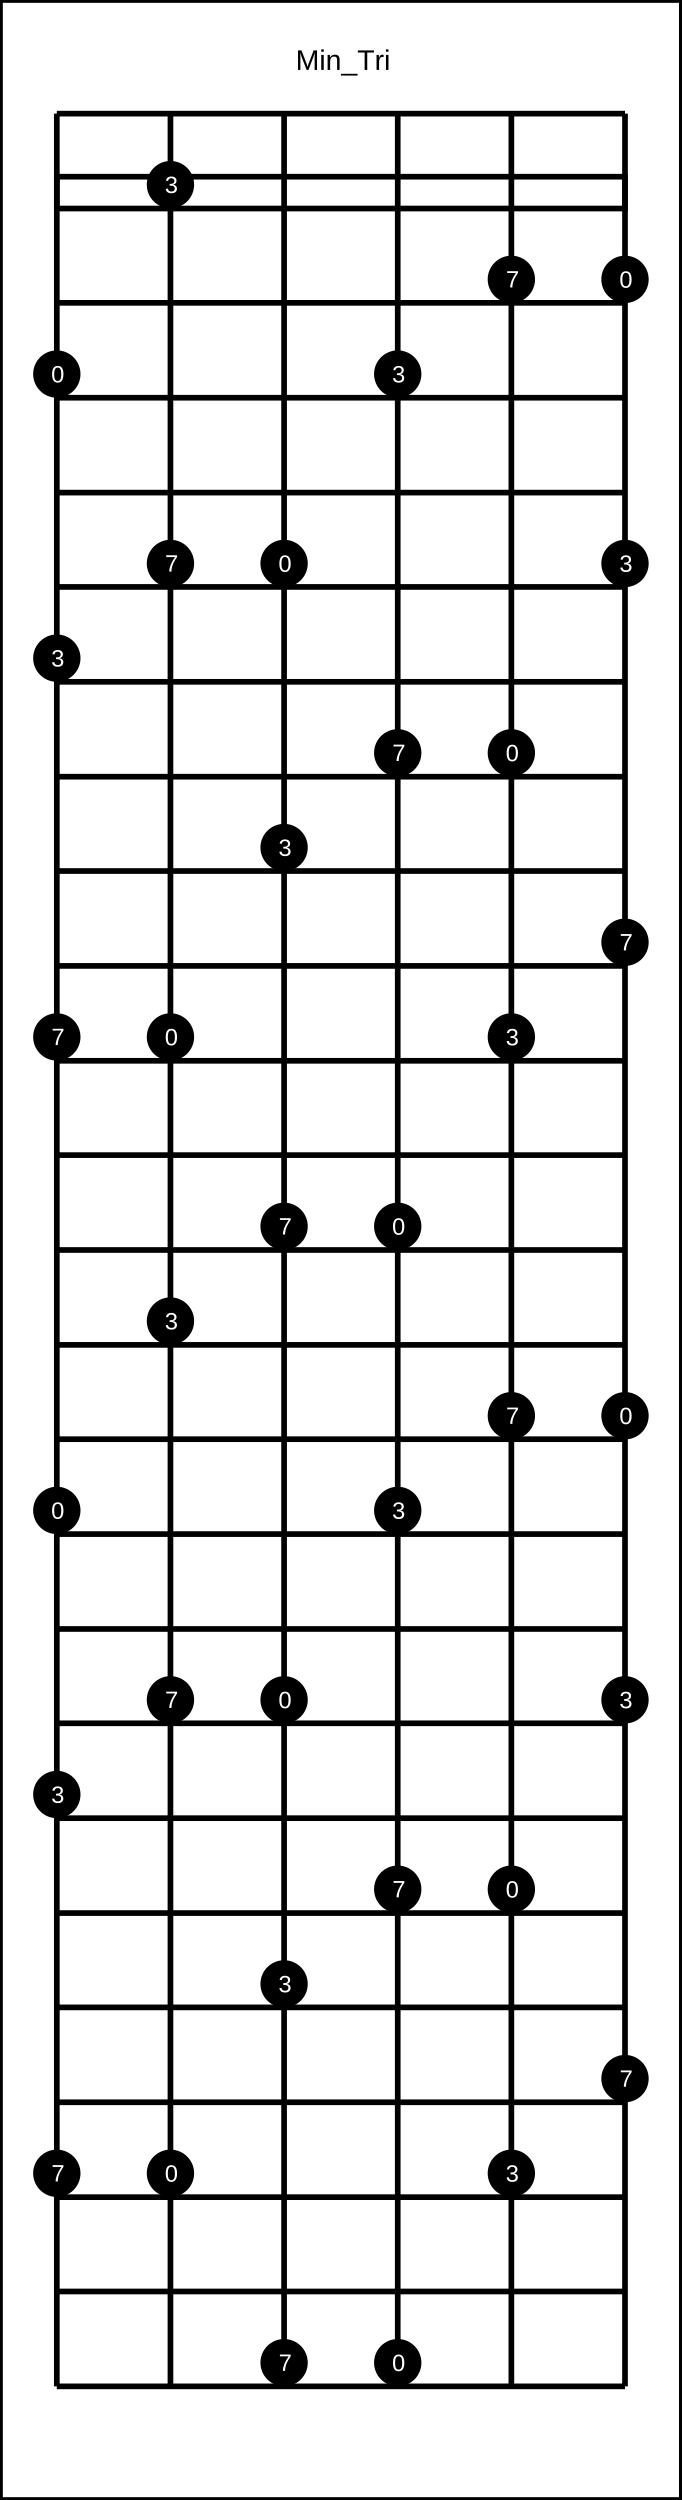
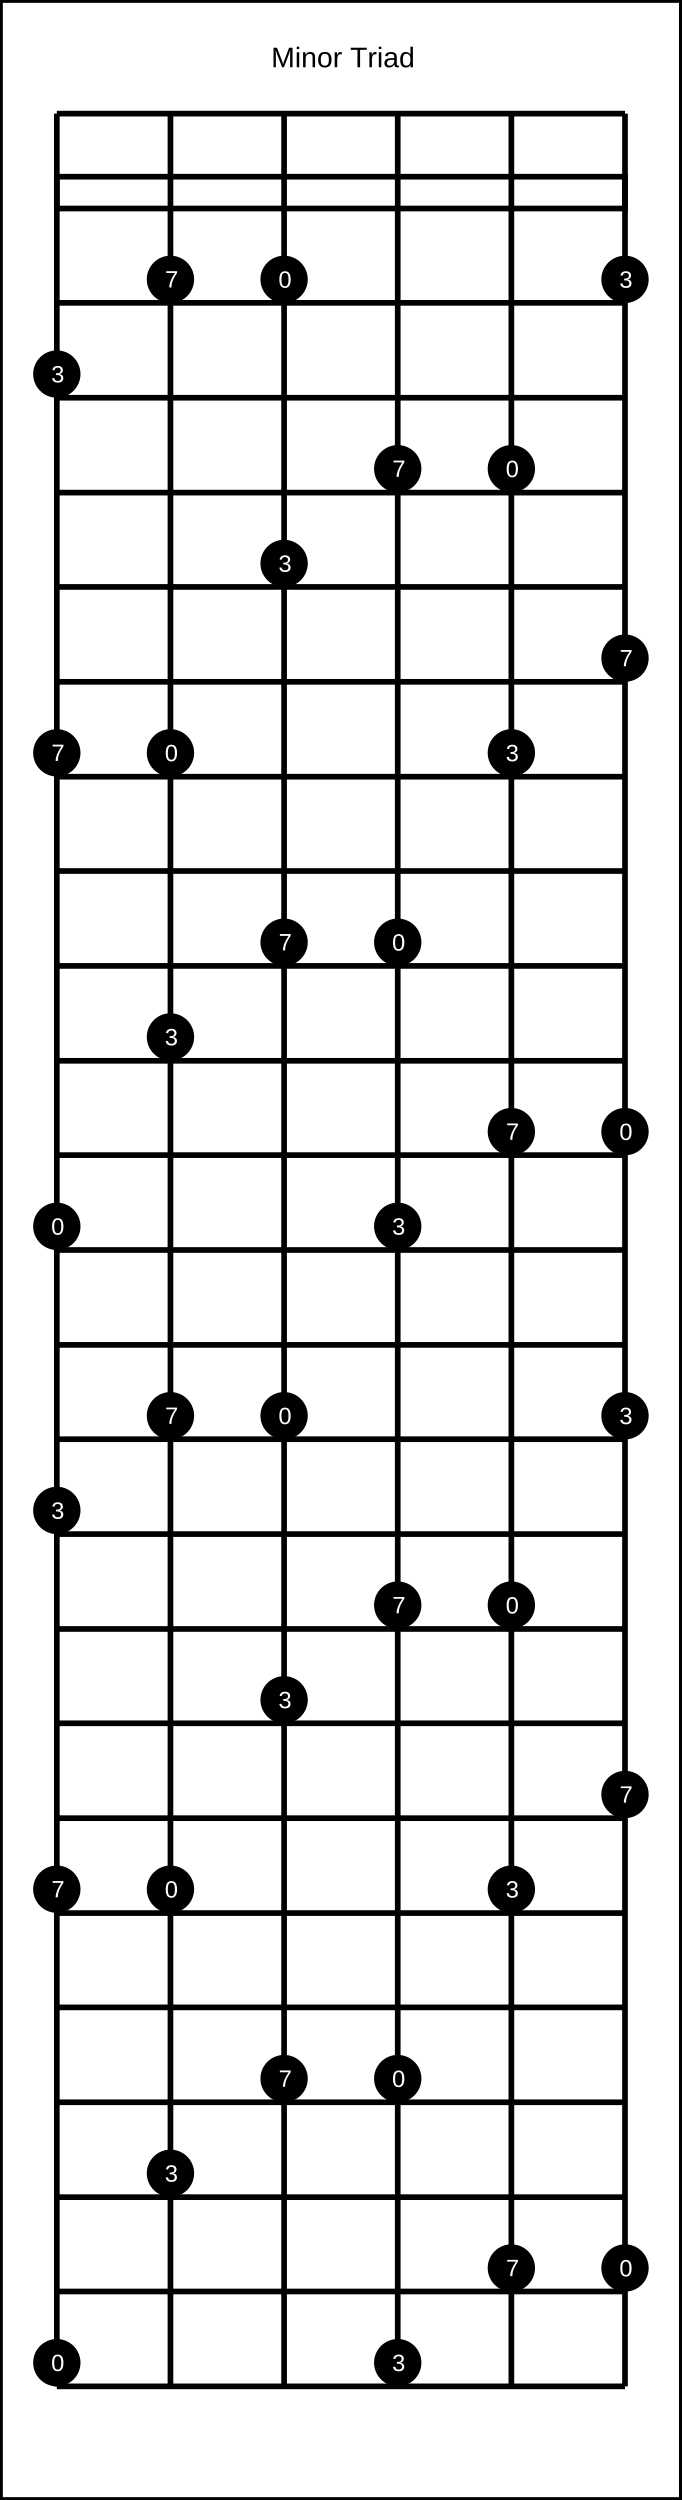
<svg xmlns="http://www.w3.org/2000/svg" xmlns:xlink="http://www.w3.org/1999/xlink" width="240pt" height="880pt" viewBox="0 0 240 880" version="1.1">
  <defs>
    <g>
      <symbol overflow="visible" id="glyph0-0">
        <path style="stroke:none;" d="M 1 -6.875 L 6.5 -6.875 L 6.5 0 L 1 0 Z M 1.375 -6.516 L 1.375 -0.375 L 6.125 -0.375 L 6.125 -6.516 Z M 1.375 -6.516 " />
      </symbol>
      <symbol overflow="visible" id="glyph0-1">
        <path style="stroke:none;" d="M 6.672 0 L 6.672 -4.594 C 6.672 -5.102 6.688 -5.594 6.719 -6.062 C 6.551 -5.477 6.406 -5.02 6.281 -4.688 L 4.5 0 L 3.859 0 L 2.047 -4.688 L 1.781 -5.516 L 1.609 -6.062 L 1.625 -5.516 L 1.656 -4.594 L 1.656 0 L 0.828 0 L 0.828 -6.875 L 2.047 -6.875 L 3.875 -2.109 C 3.938 -1.922 4 -1.711 4.062 -1.484 C 4.125 -1.266 4.164 -1.109 4.188 -1.016 C 4.207 -1.148 4.258 -1.348 4.344 -1.609 C 4.426 -1.867 4.484 -2.035 4.516 -2.109 L 6.312 -6.875 L 7.516 -6.875 L 7.516 0 Z M 6.672 0 " />
      </symbol>
      <symbol overflow="visible" id="glyph0-2">
        <path style="stroke:none;" d="M 0.672 -6.406 L 0.672 -7.25 L 1.547 -7.25 L 1.547 -6.406 Z M 0.672 0 L 0.672 -5.281 L 1.547 -5.281 L 1.547 0 Z M 0.672 0 " />
      </symbol>
      <symbol overflow="visible" id="glyph0-3">
        <path style="stroke:none;" d="M 4.031 0 L 4.031 -3.344 C 4.031 -3.695 3.992 -3.969 3.922 -4.156 C 3.859 -4.352 3.75 -4.492 3.594 -4.578 C 3.445 -4.66 3.227 -4.703 2.938 -4.703 C 2.52 -4.703 2.188 -4.555 1.938 -4.266 C 1.695 -3.973 1.578 -3.57 1.578 -3.062 L 1.578 0 L 0.688 0 L 0.688 -4.156 C 0.688 -4.77 0.68 -5.145 0.672 -5.281 L 1.5 -5.281 C 1.5 -5.27 1.5 -5.227 1.5 -5.156 C 1.508 -5.082 1.516 -5 1.516 -4.906 C 1.523 -4.812 1.531 -4.633 1.531 -4.375 L 1.547 -4.375 C 1.742 -4.738 1.973 -4.992 2.234 -5.141 C 2.504 -5.297 2.836 -5.375 3.234 -5.375 C 3.816 -5.375 4.238 -5.227 4.5 -4.938 C 4.77 -4.656 4.906 -4.18 4.906 -3.516 L 4.906 0 Z M 4.031 0 " />
      </symbol>
      <symbol overflow="visible" id="glyph0-4">
-         <path style="stroke:none;" d="M -0.156 1.984 L -0.156 1.359 L 5.672 1.359 L 5.672 1.984 Z M -0.156 1.984 " />
+         <path style="stroke:none;" d="M 5.141 -2.641 C 5.141 -1.723 4.938 -1.035 4.531 -0.578 C 4.125 -0.129 3.535 0.094 2.766 0.094 C 1.992 0.094 1.41 -0.141 1.016 -0.609 C 0.617 -1.078 0.422 -1.754 0.422 -2.641 C 0.422 -4.461 1.207 -5.375 2.781 -5.375 C 3.594 -5.375 4.188 -5.148 4.562 -4.703 C 4.945 -4.266 5.141 -3.578 5.141 -2.641 Z M 4.219 -2.641 C 4.219 -3.367 4.109 -3.898 3.891 -4.234 C 3.672 -4.566 3.305 -4.734 2.797 -4.734 C 2.285 -4.734 1.914 -4.562 1.688 -4.219 C 1.457 -3.883 1.344 -3.359 1.344 -2.641 C 1.344 -1.953 1.453 -1.43 1.672 -1.078 C 1.898 -0.723 2.258 -0.547 2.75 -0.547 C 3.281 -0.547 3.656 -0.711 3.875 -1.047 C 4.102 -1.391 4.219 -1.922 4.219 -2.641 Z M 4.219 -2.641 " />
      </symbol>
      <symbol overflow="visible" id="glyph0-5">
+         <path style="stroke:none;" d="M 0.688 0 L 0.688 -4.047 C 0.688 -4.422 0.68 -4.832 0.672 -5.281 L 1.5 -5.281 C 1.52 -4.688 1.531 -4.328 1.531 -4.203 L 1.547 -4.203 C 1.691 -4.66 1.852 -4.969 2.031 -5.125 C 2.219 -5.289 2.477 -5.375 2.812 -5.375 C 2.926 -5.375 3.047 -5.359 3.172 -5.328 L 3.172 -4.531 C 3.047 -4.562 2.891 -4.578 2.703 -4.578 C 2.336 -4.578 2.055 -4.422 1.859 -4.109 C 1.672 -3.797 1.578 -3.344 1.578 -2.75 L 1.578 0 Z M 0.688 0 " />
+       </symbol>
+       <symbol overflow="visible" id="glyph0-6">
+         <path style="stroke:none;" d="" />
+       </symbol>
+       <symbol overflow="visible" id="glyph0-7">
        <path style="stroke:none;" d="M 3.516 -6.125 L 3.516 0 L 2.594 0 L 2.594 -6.125 L 0.219 -6.125 L 0.219 -6.875 L 5.875 -6.875 L 5.875 -6.125 Z M 3.516 -6.125 " />
      </symbol>
-       <symbol overflow="visible" id="glyph0-6">
-         <path style="stroke:none;" d="M 0.688 0 L 0.688 -4.047 C 0.688 -4.422 0.68 -4.832 0.672 -5.281 L 1.5 -5.281 C 1.52 -4.688 1.531 -4.328 1.531 -4.203 L 1.547 -4.203 C 1.691 -4.66 1.852 -4.969 2.031 -5.125 C 2.219 -5.289 2.477 -5.375 2.812 -5.375 C 2.926 -5.375 3.047 -5.359 3.172 -5.328 L 3.172 -4.531 C 3.047 -4.562 2.891 -4.578 2.703 -4.578 C 2.336 -4.578 2.055 -4.422 1.859 -4.109 C 1.672 -3.797 1.578 -3.344 1.578 -2.75 L 1.578 0 Z M 0.688 0 " />
+       <symbol overflow="visible" id="glyph0-8">
+         <path style="stroke:none;" d="M 2.016 0.094 C 1.484 0.094 1.082 -0.047 0.812 -0.328 C 0.551 -0.609 0.422 -0.988 0.422 -1.469 C 0.422 -2.02 0.598 -2.441 0.953 -2.734 C 1.316 -3.023 1.898 -3.18 2.703 -3.203 L 3.891 -3.219 L 3.891 -3.516 C 3.891 -3.941 3.797 -4.25 3.609 -4.438 C 3.43 -4.625 3.148 -4.719 2.766 -4.719 C 2.367 -4.719 2.078 -4.648 1.891 -4.516 C 1.711 -4.379 1.609 -4.164 1.578 -3.875 L 0.656 -3.953 C 0.812 -4.898 1.52 -5.375 2.781 -5.375 C 3.445 -5.375 3.945 -5.223 4.281 -4.922 C 4.613 -4.617 4.781 -4.18 4.781 -3.609 L 4.781 -1.328 C 4.781 -1.066 4.812 -0.867 4.875 -0.734 C 4.945 -0.609 5.082 -0.547 5.281 -0.547 C 5.363 -0.547 5.457 -0.555 5.562 -0.578 L 5.562 -0.031 C 5.344 0.02 5.117 0.047 4.891 0.047 C 4.555 0.047 4.316 -0.035 4.172 -0.203 C 4.023 -0.379 3.941 -0.648 3.922 -1.016 L 3.891 -1.016 C 3.672 -0.609 3.41 -0.32 3.109 -0.156 C 2.805 0.008 2.441 0.094 2.016 0.094 Z M 2.219 -0.562 C 2.539 -0.562 2.828 -0.633 3.078 -0.781 C 3.328 -0.926 3.523 -1.125 3.672 -1.375 C 3.816 -1.633 3.891 -1.898 3.891 -2.172 L 3.891 -2.609 L 2.938 -2.594 C 2.52 -2.582 2.203 -2.535 1.984 -2.453 C 1.773 -2.379 1.613 -2.258 1.5 -2.094 C 1.383 -1.938 1.328 -1.723 1.328 -1.453 C 1.328 -1.172 1.406 -0.953 1.562 -0.797 C 1.719 -0.641 1.938 -0.562 2.219 -0.562 Z M 2.219 -0.562 " />
+       </symbol>
+       <symbol overflow="visible" id="glyph0-9">
+         <path style="stroke:none;" d="M 4.016 -0.844 C 3.848 -0.508 3.629 -0.27 3.359 -0.125 C 3.086 0.02 2.754 0.094 2.359 0.094 C 1.691 0.094 1.203 -0.129 0.891 -0.578 C 0.578 -1.023 0.422 -1.707 0.422 -2.625 C 0.422 -4.457 1.066 -5.375 2.359 -5.375 C 2.766 -5.375 3.098 -5.301 3.359 -5.156 C 3.629 -5.008 3.848 -4.781 4.016 -4.469 L 4.016 -7.25 L 4.891 -7.25 L 4.891 -1.094 C 4.891 -0.539 4.898 -0.176 4.922 0 L 4.078 0 C 4.066 -0.051 4.055 -0.172 4.047 -0.359 C 4.035 -0.547 4.031 -0.707 4.031 -0.844 Z M 1.344 -2.641 C 1.344 -1.898 1.438 -1.367 1.625 -1.047 C 1.82 -0.734 2.145 -0.578 2.594 -0.578 C 3.082 -0.578 3.441 -0.75 3.672 -1.094 C 3.898 -1.438 4.016 -1.973 4.016 -2.703 C 4.016 -3.398 3.898 -3.91 3.672 -4.234 C 3.441 -4.566 3.082 -4.734 2.594 -4.734 C 2.156 -4.734 1.836 -4.566 1.641 -4.234 C 1.441 -3.91 1.344 -3.379 1.344 -2.641 Z M 1.344 -2.641 " />
      </symbol>
      <symbol overflow="visible" id="glyph1-0">
        <path style="stroke:none;" d="M 0.828 -5.734 L 5.406 -5.734 L 5.406 0 L 0.828 0 Z M 1.141 -5.422 L 1.141 -0.312 L 5.094 -0.312 L 5.094 -5.422 Z M 1.141 -5.422 " />
      </symbol>
      <symbol overflow="visible" id="glyph1-1">
        <path style="stroke:none;" d="M 4.312 -2.859 C 4.312 -1.91 4.141 -1.18 3.797 -0.672 C 3.461 -0.172 2.969 0.078 2.312 0.078 C 1.645 0.078 1.145 -0.172 0.812 -0.672 C 0.488 -1.172 0.328 -1.898 0.328 -2.859 C 0.328 -3.848 0.488 -4.586 0.812 -5.078 C 1.133 -5.566 1.641 -5.812 2.328 -5.812 C 3.004 -5.812 3.504 -5.562 3.828 -5.062 C 4.148 -4.57 4.312 -3.836 4.312 -2.859 Z M 3.562 -2.859 C 3.562 -3.691 3.461 -4.289 3.266 -4.656 C 3.078 -5.031 2.766 -5.219 2.328 -5.219 C 1.879 -5.219 1.555 -5.035 1.359 -4.672 C 1.16 -4.305 1.062 -3.703 1.062 -2.859 C 1.062 -2.047 1.16 -1.453 1.359 -1.078 C 1.555 -0.703 1.875 -0.516 2.312 -0.516 C 2.738 -0.516 3.051 -0.707 3.25 -1.094 C 3.457 -1.477 3.562 -2.066 3.562 -2.859 Z M 3.562 -2.859 " />
      </symbol>
      <symbol overflow="visible" id="glyph1-2">
        <path style="stroke:none;" d="M 4.266 -1.578 C 4.266 -1.047 4.094 -0.633 3.75 -0.344 C 3.414 -0.062 2.941 0.078 2.328 0.078 C 1.742 0.078 1.281 -0.051 0.938 -0.312 C 0.594 -0.57 0.383 -0.957 0.312 -1.469 L 1.078 -1.547 C 1.172 -0.867 1.586 -0.531 2.328 -0.531 C 2.691 -0.531 2.977 -0.617 3.188 -0.797 C 3.395 -0.973 3.5 -1.242 3.5 -1.609 C 3.5 -1.922 3.379 -2.16 3.141 -2.328 C 2.898 -2.504 2.555 -2.594 2.109 -2.594 L 1.688 -2.594 L 1.688 -3.234 L 2.094 -3.234 C 2.488 -3.234 2.797 -3.316 3.016 -3.484 C 3.242 -3.66 3.359 -3.906 3.359 -4.219 C 3.359 -4.531 3.266 -4.773 3.078 -4.953 C 2.898 -5.129 2.633 -5.219 2.281 -5.219 C 1.957 -5.219 1.695 -5.133 1.5 -4.969 C 1.301 -4.801 1.188 -4.566 1.156 -4.266 L 0.422 -4.328 C 0.473 -4.797 0.664 -5.16 1 -5.422 C 1.332 -5.68 1.766 -5.812 2.297 -5.812 C 2.867 -5.812 3.312 -5.676 3.625 -5.406 C 3.945 -5.145 4.109 -4.773 4.109 -4.297 C 4.109 -3.93 4.004 -3.633 3.797 -3.406 C 3.598 -3.176 3.301 -3.02 2.906 -2.938 L 2.906 -2.922 C 3.332 -2.879 3.664 -2.734 3.906 -2.484 C 4.145 -2.242 4.266 -1.941 4.266 -1.578 Z M 4.266 -1.578 " />
      </symbol>
      <symbol overflow="visible" id="glyph1-3">
        <path style="stroke:none;" d="M 4.219 -5.141 C 3.625 -4.242 3.207 -3.539 2.969 -3.031 C 2.727 -2.52 2.547 -2.02 2.422 -1.531 C 2.305 -1.039 2.25 -0.531 2.25 0 L 1.484 0 C 1.484 -0.727 1.641 -1.5 1.953 -2.312 C 2.266 -3.125 2.781 -4.055 3.5 -5.109 L 0.422 -5.109 L 0.422 -5.734 L 4.219 -5.734 Z M 4.219 -5.141 " />
      </symbol>
    </g>
  </defs>
  <g id="surface61">
    <path style="fill:none;stroke-width:0.01;stroke-linecap:butt;stroke-linejoin:miter;stroke:rgb(0%,0%,0%);stroke-opacity:1;stroke-miterlimit:10;" d="M 0 0 L 1.2 0 L 1.2 4.4 L 0 4.4 Z M 0 0 " transform="matrix(200,0,0,200,0,0)" />
    <g style="fill:rgb(0%,0%,0%);fill-opacity:1;">
-       <use xlink:href="#glyph0-1" x="104.078" y="24.617" />
-       <use xlink:href="#glyph0-2" x="112.408" y="24.617" />
-       <use xlink:href="#glyph0-3" x="114.63" y="24.617" />
-       <use xlink:href="#glyph0-4" x="120.191" y="24.617" />
-       <use xlink:href="#glyph0-5" x="125.753" y="24.617" />
-       <use xlink:href="#glyph0-6" x="131.861" y="24.617" />
-       <use xlink:href="#glyph0-2" x="135.191" y="24.617" />
+       <use xlink:href="#glyph0-1" x="95.449" y="23.672" />
+       <use xlink:href="#glyph0-2" x="103.779" y="23.672" />
+       <use xlink:href="#glyph0-3" x="106.001" y="23.672" />
+       <use xlink:href="#glyph0-4" x="111.562" y="23.672" />
+       <use xlink:href="#glyph0-5" x="117.124" y="23.672" />
+       <use xlink:href="#glyph0-6" x="120.454" y="23.672" />
+       <use xlink:href="#glyph0-7" x="123.232" y="23.672" />
+       <use xlink:href="#glyph0-5" x="129.341" y="23.672" />
+       <use xlink:href="#glyph0-2" x="132.671" y="23.672" />
+       <use xlink:href="#glyph0-8" x="134.893" y="23.672" />
+       <use xlink:href="#glyph0-9" x="140.454" y="23.672" />
    </g>
    <path style="fill:none;stroke-width:0.01;stroke-linecap:butt;stroke-linejoin:miter;stroke:rgb(100%,100%,100%);stroke-opacity:1;stroke-miterlimit:10;" d="M 0 0 L 1 0 L 1 4 L 0 4 Z M 0 0 " transform="matrix(200,0,0,200,20,40)" />
    <path style="fill:none;stroke-width:0.01;stroke-linecap:butt;stroke-linejoin:miter;stroke:rgb(0%,0%,0%);stroke-opacity:1;stroke-miterlimit:10;" d="M 0 0.111 L 1 0.111 L 1 0.167 L 0 0.167 Z M 0 0 L 1 0 M 0 0.167 L 1 0.167 M 0 0.333 L 1 0.333 M 0 0.5 L 1 0.5 M 0 0.667 L 1 0.667 M 0 0.833 L 1 0.833 M 0 1 L 1 1 M 0 1.167 L 1 1.167 M 0 1.333 L 1 1.333 M 0 1.5 L 1 1.5 M 0 1.667 L 1 1.667 M 0 1.833 L 1 1.833 M 0 2 L 1 2 M 0 2.167 L 1 2.167 M 0 2.333 L 1 2.333 M 0 2.5 L 1 2.5 M 0 2.667 L 1 2.667 M 0 2.833 L 1 2.833 M 0 3 L 1 3 M 0 3.167 L 1 3.167 M 0 3.333 L 1 3.333 M 0 3.5 L 1 3.5 M 0 3.667 L 1 3.667 M 0 3.833 L 1 3.833 M 0 4 L 1 4 " transform="matrix(200,0,0,200,20,40)" />
    <path style="fill:none;stroke-width:0.01;stroke-linecap:butt;stroke-linejoin:miter;stroke:rgb(0%,0%,0%);stroke-opacity:1;stroke-miterlimit:10;" d="M 0 0 L 0 4 M 0.2 0 L 0.2 4 M 0.4 0 L 0.4 4 M 0.6 0 L 0.6 4 M 0.8 0 L 0.8 4 M 1 0 L 1 4 " transform="matrix(200,0,0,200,20,40)" />
-     <path style=" stroke:none;fill-rule:nonzero;fill:rgb(0%,0%,0%);fill-opacity:1;" d="M 28.332 131.668 C 28.332 136.27 24.602 140 20 140 C 15.398 140 11.668 136.27 11.668 131.668 C 11.668 127.062 15.398 123.332 20 123.332 C 24.602 123.332 28.332 127.062 28.332 131.668 " />
-     <g style="fill:rgb(100%,100%,100%);fill-opacity:1;">
-       <use xlink:href="#glyph1-1" x="18.008" y="134.617" />
-     </g>
-     <path style=" stroke:none;fill-rule:nonzero;fill:rgb(0%,0%,0%);fill-opacity:1;" d="M 22.641 134.617 L 28.332 531.668 C 28.332 536.27 24.602 540 20 540 C 15.398 540 11.668 536.27 11.668 531.668 C 11.668 527.062 15.398 523.332 20 523.332 C 24.602 523.332 28.332 527.062 28.332 531.668 " />
-     <g style="fill:rgb(100%,100%,100%);fill-opacity:1;">
-       <use xlink:href="#glyph1-1" x="18.008" y="534.617" />
-     </g>
-     <path style=" stroke:none;fill-rule:nonzero;fill:rgb(0%,0%,0%);fill-opacity:1;" d="M 22.641 534.617 L 68.332 365 C 68.332 369.602 64.602 373.332 60 373.332 C 55.398 373.332 51.668 369.602 51.668 365 C 51.668 360.398 55.398 356.668 60 356.668 C 64.602 356.668 68.332 360.398 68.332 365 " />
-     <g style="fill:rgb(100%,100%,100%);fill-opacity:1;">
-       <use xlink:href="#glyph1-1" x="58.008" y="367.949" />
-     </g>
-     <path style=" stroke:none;fill-rule:nonzero;fill:rgb(0%,0%,0%);fill-opacity:1;" d="M 62.641 367.949 L 68.332 765 C 68.332 769.602 64.602 773.332 60 773.332 C 55.398 773.332 51.668 769.602 51.668 765 C 51.668 760.398 55.398 756.668 60 756.668 C 64.602 756.668 68.332 760.398 68.332 765 " />
-     <g style="fill:rgb(100%,100%,100%);fill-opacity:1;">
-       <use xlink:href="#glyph1-1" x="58.008" y="767.949" />
-     </g>
-     <path style=" stroke:none;fill-rule:nonzero;fill:rgb(0%,0%,0%);fill-opacity:1;" d="M 62.641 767.949 L 108.332 198.332 C 108.332 202.938 104.602 206.668 100 206.668 C 95.398 206.668 91.668 202.938 91.668 198.332 C 91.668 193.73 95.398 190 100 190 C 104.602 190 108.332 193.73 108.332 198.332 " />
-     <g style="fill:rgb(100%,100%,100%);fill-opacity:1;">
-       <use xlink:href="#glyph1-1" x="98.008" y="201.285" />
-     </g>
-     <path style=" stroke:none;fill-rule:nonzero;fill:rgb(0%,0%,0%);fill-opacity:1;" d="M 102.641 201.285 L 108.332 598.332 C 108.332 602.938 104.602 606.668 100 606.668 C 95.398 606.668 91.668 602.938 91.668 598.332 C 91.668 593.73 95.398 590 100 590 C 104.602 590 108.332 593.73 108.332 598.332 " />
-     <g style="fill:rgb(100%,100%,100%);fill-opacity:1;">
-       <use xlink:href="#glyph1-1" x="98.008" y="601.285" />
-     </g>
-     <path style=" stroke:none;fill-rule:nonzero;fill:rgb(0%,0%,0%);fill-opacity:1;" d="M 102.641 601.285 L 148.332 431.668 C 148.332 436.27 144.602 440 140 440 C 135.398 440 131.668 436.27 131.668 431.668 C 131.668 427.062 135.398 423.332 140 423.332 C 144.602 423.332 148.332 427.062 148.332 431.668 " />
-     <g style="fill:rgb(100%,100%,100%);fill-opacity:1;">
-       <use xlink:href="#glyph1-1" x="138.008" y="434.617" />
-     </g>
-     <path style=" stroke:none;fill-rule:nonzero;fill:rgb(0%,0%,0%);fill-opacity:1;" d="M 142.641 434.617 L 148.332 831.668 C 148.332 836.27 144.602 840 140 840 C 135.398 840 131.668 836.27 131.668 831.668 C 131.668 827.062 135.398 823.332 140 823.332 C 144.602 823.332 148.332 827.062 148.332 831.668 " />
-     <g style="fill:rgb(100%,100%,100%);fill-opacity:1;">
-       <use xlink:href="#glyph1-1" x="138.008" y="834.617" />
-     </g>
-     <path style=" stroke:none;fill-rule:nonzero;fill:rgb(0%,0%,0%);fill-opacity:1;" d="M 142.641 834.617 L 188.332 265 C 188.332 269.602 184.602 273.332 180 273.332 C 175.398 273.332 171.668 269.602 171.668 265 C 171.668 260.398 175.398 256.668 180 256.668 C 184.602 256.668 188.332 260.398 188.332 265 " />
-     <g style="fill:rgb(100%,100%,100%);fill-opacity:1;">
-       <use xlink:href="#glyph1-1" x="178.008" y="267.949" />
-     </g>
-     <path style=" stroke:none;fill-rule:nonzero;fill:rgb(0%,0%,0%);fill-opacity:1;" d="M 182.641 267.949 L 188.332 665 C 188.332 669.602 184.602 673.332 180 673.332 C 175.398 673.332 171.668 669.602 171.668 665 C 171.668 660.398 175.398 656.668 180 656.668 C 184.602 656.668 188.332 660.398 188.332 665 " />
-     <g style="fill:rgb(100%,100%,100%);fill-opacity:1;">
-       <use xlink:href="#glyph1-1" x="178.008" y="667.949" />
-     </g>
-     <path style=" stroke:none;fill-rule:nonzero;fill:rgb(0%,0%,0%);fill-opacity:1;" d="M 182.641 667.949 L 228.332 98.332 C 228.332 102.938 224.602 106.668 220 106.668 C 215.398 106.668 211.668 102.938 211.668 98.332 C 211.668 93.73 215.398 90 220 90 C 224.602 90 228.332 93.73 228.332 98.332 " />
-     <g style="fill:rgb(100%,100%,100%);fill-opacity:1;">
-       <use xlink:href="#glyph1-1" x="218.008" y="101.285" />
-     </g>
-     <path style=" stroke:none;fill-rule:nonzero;fill:rgb(0%,0%,0%);fill-opacity:1;" d="M 222.641 101.285 L 228.332 498.332 C 228.332 502.938 224.602 506.668 220 506.668 C 215.398 506.668 211.668 502.938 211.668 498.332 C 211.668 493.73 215.398 490 220 490 C 224.602 490 228.332 493.73 228.332 498.332 " />
-     <g style="fill:rgb(100%,100%,100%);fill-opacity:1;">
-       <use xlink:href="#glyph1-1" x="218.008" y="501.285" />
-     </g>
-     <path style=" stroke:none;fill-rule:nonzero;fill:rgb(0%,0%,0%);fill-opacity:1;" d="M 222.641 501.285 L 28.332 231.668 C 28.332 236.27 24.602 240 20 240 C 15.398 240 11.668 236.27 11.668 231.668 C 11.668 227.062 15.398 223.332 20 223.332 C 24.602 223.332 28.332 227.062 28.332 231.668 " />
-     <g style="fill:rgb(100%,100%,100%);fill-opacity:1;">
-       <use xlink:href="#glyph1-2" x="18.023" y="234.617" />
-     </g>
-     <path style=" stroke:none;fill-rule:nonzero;fill:rgb(0%,0%,0%);fill-opacity:1;" d="M 22.656 234.617 L 28.332 631.668 C 28.332 636.27 24.602 640 20 640 C 15.398 640 11.668 636.27 11.668 631.668 C 11.668 627.062 15.398 623.332 20 623.332 C 24.602 623.332 28.332 627.062 28.332 631.668 " />
-     <g style="fill:rgb(100%,100%,100%);fill-opacity:1;">
-       <use xlink:href="#glyph1-2" x="18.023" y="634.617" />
-     </g>
-     <path style=" stroke:none;fill-rule:nonzero;fill:rgb(0%,0%,0%);fill-opacity:1;" d="M 22.656 634.617 L 68.332 65 C 68.332 69.602 64.602 73.332 60 73.332 C 55.398 73.332 51.668 69.602 51.668 65 C 51.668 60.398 55.398 56.668 60 56.668 C 64.602 56.668 68.332 60.398 68.332 65 " />
-     <g style="fill:rgb(100%,100%,100%);fill-opacity:1;">
-       <use xlink:href="#glyph1-2" x="58.023" y="67.949" />
-     </g>
-     <path style=" stroke:none;fill-rule:nonzero;fill:rgb(0%,0%,0%);fill-opacity:1;" d="M 62.656 67.949 L 68.332 465 C 68.332 469.602 64.602 473.332 60 473.332 C 55.398 473.332 51.668 469.602 51.668 465 C 51.668 460.398 55.398 456.668 60 456.668 C 64.602 456.668 68.332 460.398 68.332 465 " />
-     <g style="fill:rgb(100%,100%,100%);fill-opacity:1;">
-       <use xlink:href="#glyph1-2" x="58.023" y="467.949" />
-     </g>
-     <path style=" stroke:none;fill-rule:nonzero;fill:rgb(0%,0%,0%);fill-opacity:1;" d="M 62.656 467.949 L 108.332 298.332 C 108.332 302.938 104.602 306.668 100 306.668 C 95.398 306.668 91.668 302.938 91.668 298.332 C 91.668 293.73 95.398 290 100 290 C 104.602 290 108.332 293.73 108.332 298.332 " />
-     <g style="fill:rgb(100%,100%,100%);fill-opacity:1;">
-       <use xlink:href="#glyph1-2" x="98.023" y="301.285" />
-     </g>
-     <path style=" stroke:none;fill-rule:nonzero;fill:rgb(0%,0%,0%);fill-opacity:1;" d="M 102.656 301.285 L 108.332 698.332 C 108.332 702.938 104.602 706.668 100 706.668 C 95.398 706.668 91.668 702.938 91.668 698.332 C 91.668 693.73 95.398 690 100 690 C 104.602 690 108.332 693.73 108.332 698.332 " />
-     <g style="fill:rgb(100%,100%,100%);fill-opacity:1;">
-       <use xlink:href="#glyph1-2" x="98.023" y="701.285" />
-     </g>
-     <path style=" stroke:none;fill-rule:nonzero;fill:rgb(0%,0%,0%);fill-opacity:1;" d="M 102.656 701.285 L 148.332 131.668 C 148.332 136.27 144.602 140 140 140 C 135.398 140 131.668 136.27 131.668 131.668 C 131.668 127.062 135.398 123.332 140 123.332 C 144.602 123.332 148.332 127.062 148.332 131.668 " />
-     <g style="fill:rgb(100%,100%,100%);fill-opacity:1;">
-       <use xlink:href="#glyph1-2" x="138.023" y="134.617" />
-     </g>
-     <path style=" stroke:none;fill-rule:nonzero;fill:rgb(0%,0%,0%);fill-opacity:1;" d="M 142.656 134.617 L 148.332 531.668 C 148.332 536.27 144.602 540 140 540 C 135.398 540 131.668 536.27 131.668 531.668 C 131.668 527.062 135.398 523.332 140 523.332 C 144.602 523.332 148.332 527.062 148.332 531.668 " />
-     <g style="fill:rgb(100%,100%,100%);fill-opacity:1;">
-       <use xlink:href="#glyph1-2" x="138.023" y="534.617" />
-     </g>
-     <path style=" stroke:none;fill-rule:nonzero;fill:rgb(0%,0%,0%);fill-opacity:1;" d="M 142.656 534.617 L 188.332 365 C 188.332 369.602 184.602 373.332 180 373.332 C 175.398 373.332 171.668 369.602 171.668 365 C 171.668 360.398 175.398 356.668 180 356.668 C 184.602 356.668 188.332 360.398 188.332 365 " />
-     <g style="fill:rgb(100%,100%,100%);fill-opacity:1;">
-       <use xlink:href="#glyph1-2" x="178.023" y="367.949" />
-     </g>
-     <path style=" stroke:none;fill-rule:nonzero;fill:rgb(0%,0%,0%);fill-opacity:1;" d="M 182.656 367.949 L 188.332 765 C 188.332 769.602 184.602 773.332 180 773.332 C 175.398 773.332 171.668 769.602 171.668 765 C 171.668 760.398 175.398 756.668 180 756.668 C 184.602 756.668 188.332 760.398 188.332 765 " />
-     <g style="fill:rgb(100%,100%,100%);fill-opacity:1;">
-       <use xlink:href="#glyph1-2" x="178.023" y="767.949" />
-     </g>
-     <path style=" stroke:none;fill-rule:nonzero;fill:rgb(0%,0%,0%);fill-opacity:1;" d="M 182.656 767.949 L 228.332 198.332 C 228.332 202.938 224.602 206.668 220 206.668 C 215.398 206.668 211.668 202.938 211.668 198.332 C 211.668 193.73 215.398 190 220 190 C 224.602 190 228.332 193.73 228.332 198.332 " />
-     <g style="fill:rgb(100%,100%,100%);fill-opacity:1;">
-       <use xlink:href="#glyph1-2" x="218.023" y="201.285" />
-     </g>
-     <path style=" stroke:none;fill-rule:nonzero;fill:rgb(0%,0%,0%);fill-opacity:1;" d="M 222.656 201.285 L 228.332 598.332 C 228.332 602.938 224.602 606.668 220 606.668 C 215.398 606.668 211.668 602.938 211.668 598.332 C 211.668 593.73 215.398 590 220 590 C 224.602 590 228.332 593.73 228.332 598.332 " />
-     <g style="fill:rgb(100%,100%,100%);fill-opacity:1;">
-       <use xlink:href="#glyph1-2" x="218.023" y="601.285" />
-     </g>
-     <path style=" stroke:none;fill-rule:nonzero;fill:rgb(0%,0%,0%);fill-opacity:1;" d="M 222.656 601.285 L 28.332 365 C 28.332 369.602 24.602 373.332 20 373.332 C 15.398 373.332 11.668 369.602 11.668 365 C 11.668 360.398 15.398 356.668 20 356.668 C 24.602 356.668 28.332 360.398 28.332 365 " />
-     <g style="fill:rgb(100%,100%,100%);fill-opacity:1;">
-       <use xlink:href="#glyph1-3" x="18.105" y="367.867" />
-     </g>
-     <path style=" stroke:none;fill-rule:nonzero;fill:rgb(0%,0%,0%);fill-opacity:1;" d="M 22.738 367.867 L 28.332 765 C 28.332 769.602 24.602 773.332 20 773.332 C 15.398 773.332 11.668 769.602 11.668 765 C 11.668 760.398 15.398 756.668 20 756.668 C 24.602 756.668 28.332 760.398 28.332 765 " />
-     <g style="fill:rgb(100%,100%,100%);fill-opacity:1;">
-       <use xlink:href="#glyph1-3" x="18.105" y="767.867" />
-     </g>
-     <path style=" stroke:none;fill-rule:nonzero;fill:rgb(0%,0%,0%);fill-opacity:1;" d="M 22.738 767.867 L 68.332 198.332 C 68.332 202.938 64.602 206.668 60 206.668 C 55.398 206.668 51.668 202.938 51.668 198.332 C 51.668 193.73 55.398 190 60 190 C 64.602 190 68.332 193.73 68.332 198.332 " />
-     <g style="fill:rgb(100%,100%,100%);fill-opacity:1;">
-       <use xlink:href="#glyph1-3" x="58.105" y="201.199" />
-     </g>
-     <path style=" stroke:none;fill-rule:nonzero;fill:rgb(0%,0%,0%);fill-opacity:1;" d="M 62.738 201.199 L 68.332 598.332 C 68.332 602.938 64.602 606.668 60 606.668 C 55.398 606.668 51.668 602.938 51.668 598.332 C 51.668 593.73 55.398 590 60 590 C 64.602 590 68.332 593.73 68.332 598.332 " />
-     <g style="fill:rgb(100%,100%,100%);fill-opacity:1;">
-       <use xlink:href="#glyph1-3" x="58.105" y="601.199" />
-     </g>
-     <path style=" stroke:none;fill-rule:nonzero;fill:rgb(0%,0%,0%);fill-opacity:1;" d="M 62.738 601.199 L 108.332 431.668 C 108.332 436.27 104.602 440 100 440 C 95.398 440 91.668 436.27 91.668 431.668 C 91.668 427.062 95.398 423.332 100 423.332 C 104.602 423.332 108.332 427.062 108.332 431.668 " />
-     <g style="fill:rgb(100%,100%,100%);fill-opacity:1;">
-       <use xlink:href="#glyph1-3" x="98.105" y="434.535" />
-     </g>
-     <path style=" stroke:none;fill-rule:nonzero;fill:rgb(0%,0%,0%);fill-opacity:1;" d="M 102.738 434.535 L 108.332 831.668 C 108.332 836.27 104.602 840 100 840 C 95.398 840 91.668 836.27 91.668 831.668 C 91.668 827.062 95.398 823.332 100 823.332 C 104.602 823.332 108.332 827.062 108.332 831.668 " />
-     <g style="fill:rgb(100%,100%,100%);fill-opacity:1;">
-       <use xlink:href="#glyph1-3" x="98.105" y="834.535" />
-     </g>
-     <path style=" stroke:none;fill-rule:nonzero;fill:rgb(0%,0%,0%);fill-opacity:1;" d="M 102.738 834.535 L 148.332 265 C 148.332 269.602 144.602 273.332 140 273.332 C 135.398 273.332 131.668 269.602 131.668 265 C 131.668 260.398 135.398 256.668 140 256.668 C 144.602 256.668 148.332 260.398 148.332 265 " />
-     <g style="fill:rgb(100%,100%,100%);fill-opacity:1;">
-       <use xlink:href="#glyph1-3" x="138.105" y="267.867" />
-     </g>
-     <path style=" stroke:none;fill-rule:nonzero;fill:rgb(0%,0%,0%);fill-opacity:1;" d="M 142.738 267.867 L 148.332 665 C 148.332 669.602 144.602 673.332 140 673.332 C 135.398 673.332 131.668 669.602 131.668 665 C 131.668 660.398 135.398 656.668 140 656.668 C 144.602 656.668 148.332 660.398 148.332 665 " />
-     <g style="fill:rgb(100%,100%,100%);fill-opacity:1;">
-       <use xlink:href="#glyph1-3" x="138.105" y="667.867" />
-     </g>
-     <path style=" stroke:none;fill-rule:nonzero;fill:rgb(0%,0%,0%);fill-opacity:1;" d="M 142.738 667.867 L 188.332 98.332 C 188.332 102.938 184.602 106.668 180 106.668 C 175.398 106.668 171.668 102.938 171.668 98.332 C 171.668 93.73 175.398 90 180 90 C 184.602 90 188.332 93.73 188.332 98.332 " />
-     <g style="fill:rgb(100%,100%,100%);fill-opacity:1;">
-       <use xlink:href="#glyph1-3" x="178.105" y="101.199" />
-     </g>
-     <path style=" stroke:none;fill-rule:nonzero;fill:rgb(0%,0%,0%);fill-opacity:1;" d="M 182.738 101.199 L 188.332 498.332 C 188.332 502.938 184.602 506.668 180 506.668 C 175.398 506.668 171.668 502.938 171.668 498.332 C 171.668 493.73 175.398 490 180 490 C 184.602 490 188.332 493.73 188.332 498.332 " />
-     <g style="fill:rgb(100%,100%,100%);fill-opacity:1;">
-       <use xlink:href="#glyph1-3" x="178.105" y="501.199" />
-     </g>
-     <path style=" stroke:none;fill-rule:nonzero;fill:rgb(0%,0%,0%);fill-opacity:1;" d="M 182.738 501.199 L 228.332 331.668 C 228.332 336.27 224.602 340 220 340 C 215.398 340 211.668 336.27 211.668 331.668 C 211.668 327.062 215.398 323.332 220 323.332 C 224.602 323.332 228.332 327.062 228.332 331.668 " />
-     <g style="fill:rgb(100%,100%,100%);fill-opacity:1;">
-       <use xlink:href="#glyph1-3" x="218.105" y="334.535" />
-     </g>
-     <path style=" stroke:none;fill-rule:nonzero;fill:rgb(0%,0%,0%);fill-opacity:1;" d="M 222.738 334.535 L 228.332 731.668 C 228.332 736.27 224.602 740 220 740 C 215.398 740 211.668 736.27 211.668 731.668 C 211.668 727.062 215.398 723.332 220 723.332 C 224.602 723.332 228.332 727.062 228.332 731.668 " />
-     <g style="fill:rgb(100%,100%,100%);fill-opacity:1;">
-       <use xlink:href="#glyph1-3" x="218.105" y="734.535" />
+     <path style=" stroke:none;fill-rule:nonzero;fill:rgb(0%,0%,0%);fill-opacity:1;" d="M 28.332 431.668 C 28.332 436.27 24.602 440 20 440 C 15.398 440 11.668 436.27 11.668 431.668 C 11.668 427.062 15.398 423.332 20 423.332 C 24.602 423.332 28.332 427.062 28.332 431.668 " />
+     <g style="fill:rgb(100%,100%,100%);fill-opacity:1;">
+       <use xlink:href="#glyph1-1" x="18.008" y="434.617" />
+     </g>
+     <path style=" stroke:none;fill-rule:nonzero;fill:rgb(0%,0%,0%);fill-opacity:1;" d="M 22.641 434.617 L 28.332 831.668 C 28.332 836.27 24.602 840 20 840 C 15.398 840 11.668 836.27 11.668 831.668 C 11.668 827.062 15.398 823.332 20 823.332 C 24.602 823.332 28.332 827.062 28.332 831.668 " />
+     <g style="fill:rgb(100%,100%,100%);fill-opacity:1;">
+       <use xlink:href="#glyph1-1" x="18.008" y="834.617" />
+     </g>
+     <path style=" stroke:none;fill-rule:nonzero;fill:rgb(0%,0%,0%);fill-opacity:1;" d="M 22.641 834.617 L 68.332 265 C 68.332 269.602 64.602 273.332 60 273.332 C 55.398 273.332 51.668 269.602 51.668 265 C 51.668 260.398 55.398 256.668 60 256.668 C 64.602 256.668 68.332 260.398 68.332 265 " />
+     <g style="fill:rgb(100%,100%,100%);fill-opacity:1;">
+       <use xlink:href="#glyph1-1" x="58.008" y="267.949" />
+     </g>
+     <path style=" stroke:none;fill-rule:nonzero;fill:rgb(0%,0%,0%);fill-opacity:1;" d="M 62.641 267.949 L 68.332 665 C 68.332 669.602 64.602 673.332 60 673.332 C 55.398 673.332 51.668 669.602 51.668 665 C 51.668 660.398 55.398 656.668 60 656.668 C 64.602 656.668 68.332 660.398 68.332 665 " />
+     <g style="fill:rgb(100%,100%,100%);fill-opacity:1;">
+       <use xlink:href="#glyph1-1" x="58.008" y="667.949" />
+     </g>
+     <path style=" stroke:none;fill-rule:nonzero;fill:rgb(0%,0%,0%);fill-opacity:1;" d="M 62.641 667.949 L 108.332 98.332 C 108.332 102.938 104.602 106.668 100 106.668 C 95.398 106.668 91.668 102.938 91.668 98.332 C 91.668 93.73 95.398 90 100 90 C 104.602 90 108.332 93.73 108.332 98.332 " />
+     <g style="fill:rgb(100%,100%,100%);fill-opacity:1;">
+       <use xlink:href="#glyph1-1" x="98.008" y="101.285" />
+     </g>
+     <path style=" stroke:none;fill-rule:nonzero;fill:rgb(0%,0%,0%);fill-opacity:1;" d="M 102.641 101.285 L 108.332 498.332 C 108.332 502.938 104.602 506.668 100 506.668 C 95.398 506.668 91.668 502.938 91.668 498.332 C 91.668 493.73 95.398 490 100 490 C 104.602 490 108.332 493.73 108.332 498.332 " />
+     <g style="fill:rgb(100%,100%,100%);fill-opacity:1;">
+       <use xlink:href="#glyph1-1" x="98.008" y="501.285" />
+     </g>
+     <path style=" stroke:none;fill-rule:nonzero;fill:rgb(0%,0%,0%);fill-opacity:1;" d="M 102.641 501.285 L 148.332 331.668 C 148.332 336.27 144.602 340 140 340 C 135.398 340 131.668 336.27 131.668 331.668 C 131.668 327.062 135.398 323.332 140 323.332 C 144.602 323.332 148.332 327.062 148.332 331.668 " />
+     <g style="fill:rgb(100%,100%,100%);fill-opacity:1;">
+       <use xlink:href="#glyph1-1" x="138.008" y="334.617" />
+     </g>
+     <path style=" stroke:none;fill-rule:nonzero;fill:rgb(0%,0%,0%);fill-opacity:1;" d="M 142.641 334.617 L 148.332 731.668 C 148.332 736.27 144.602 740 140 740 C 135.398 740 131.668 736.27 131.668 731.668 C 131.668 727.062 135.398 723.332 140 723.332 C 144.602 723.332 148.332 727.062 148.332 731.668 " />
+     <g style="fill:rgb(100%,100%,100%);fill-opacity:1;">
+       <use xlink:href="#glyph1-1" x="138.008" y="734.617" />
+     </g>
+     <path style=" stroke:none;fill-rule:nonzero;fill:rgb(0%,0%,0%);fill-opacity:1;" d="M 142.641 734.617 L 188.332 165 C 188.332 169.602 184.602 173.332 180 173.332 C 175.398 173.332 171.668 169.602 171.668 165 C 171.668 160.398 175.398 156.668 180 156.668 C 184.602 156.668 188.332 160.398 188.332 165 " />
+     <g style="fill:rgb(100%,100%,100%);fill-opacity:1;">
+       <use xlink:href="#glyph1-1" x="178.008" y="167.949" />
+     </g>
+     <path style=" stroke:none;fill-rule:nonzero;fill:rgb(0%,0%,0%);fill-opacity:1;" d="M 182.641 167.949 L 188.332 565 C 188.332 569.602 184.602 573.332 180 573.332 C 175.398 573.332 171.668 569.602 171.668 565 C 171.668 560.398 175.398 556.668 180 556.668 C 184.602 556.668 188.332 560.398 188.332 565 " />
+     <g style="fill:rgb(100%,100%,100%);fill-opacity:1;">
+       <use xlink:href="#glyph1-1" x="178.008" y="567.949" />
+     </g>
+     <path style=" stroke:none;fill-rule:nonzero;fill:rgb(0%,0%,0%);fill-opacity:1;" d="M 182.641 567.949 L 228.332 398.332 C 228.332 402.938 224.602 406.668 220 406.668 C 215.398 406.668 211.668 402.938 211.668 398.332 C 211.668 393.73 215.398 390 220 390 C 224.602 390 228.332 393.73 228.332 398.332 " />
+     <g style="fill:rgb(100%,100%,100%);fill-opacity:1;">
+       <use xlink:href="#glyph1-1" x="218.008" y="401.285" />
+     </g>
+     <path style=" stroke:none;fill-rule:nonzero;fill:rgb(0%,0%,0%);fill-opacity:1;" d="M 222.641 401.285 L 228.332 798.332 C 228.332 802.938 224.602 806.668 220 806.668 C 215.398 806.668 211.668 802.938 211.668 798.332 C 211.668 793.73 215.398 790 220 790 C 224.602 790 228.332 793.73 228.332 798.332 " />
+     <g style="fill:rgb(100%,100%,100%);fill-opacity:1;">
+       <use xlink:href="#glyph1-1" x="218.008" y="801.285" />
+     </g>
+     <path style=" stroke:none;fill-rule:nonzero;fill:rgb(0%,0%,0%);fill-opacity:1;" d="M 222.641 801.285 L 28.332 131.668 C 28.332 136.27 24.602 140 20 140 C 15.398 140 11.668 136.27 11.668 131.668 C 11.668 127.062 15.398 123.332 20 123.332 C 24.602 123.332 28.332 127.062 28.332 131.668 " />
+     <g style="fill:rgb(100%,100%,100%);fill-opacity:1;">
+       <use xlink:href="#glyph1-2" x="18.023" y="134.617" />
+     </g>
+     <path style=" stroke:none;fill-rule:nonzero;fill:rgb(0%,0%,0%);fill-opacity:1;" d="M 22.656 134.617 L 28.332 531.668 C 28.332 536.27 24.602 540 20 540 C 15.398 540 11.668 536.27 11.668 531.668 C 11.668 527.062 15.398 523.332 20 523.332 C 24.602 523.332 28.332 527.062 28.332 531.668 " />
+     <g style="fill:rgb(100%,100%,100%);fill-opacity:1;">
+       <use xlink:href="#glyph1-2" x="18.023" y="534.617" />
+     </g>
+     <path style=" stroke:none;fill-rule:nonzero;fill:rgb(0%,0%,0%);fill-opacity:1;" d="M 22.656 534.617 L 68.332 365 C 68.332 369.602 64.602 373.332 60 373.332 C 55.398 373.332 51.668 369.602 51.668 365 C 51.668 360.398 55.398 356.668 60 356.668 C 64.602 356.668 68.332 360.398 68.332 365 " />
+     <g style="fill:rgb(100%,100%,100%);fill-opacity:1;">
+       <use xlink:href="#glyph1-2" x="58.023" y="367.949" />
+     </g>
+     <path style=" stroke:none;fill-rule:nonzero;fill:rgb(0%,0%,0%);fill-opacity:1;" d="M 62.656 367.949 L 68.332 765 C 68.332 769.602 64.602 773.332 60 773.332 C 55.398 773.332 51.668 769.602 51.668 765 C 51.668 760.398 55.398 756.668 60 756.668 C 64.602 756.668 68.332 760.398 68.332 765 " />
+     <g style="fill:rgb(100%,100%,100%);fill-opacity:1;">
+       <use xlink:href="#glyph1-2" x="58.023" y="767.949" />
+     </g>
+     <path style=" stroke:none;fill-rule:nonzero;fill:rgb(0%,0%,0%);fill-opacity:1;" d="M 62.656 767.949 L 108.332 198.332 C 108.332 202.938 104.602 206.668 100 206.668 C 95.398 206.668 91.668 202.938 91.668 198.332 C 91.668 193.73 95.398 190 100 190 C 104.602 190 108.332 193.73 108.332 198.332 " />
+     <g style="fill:rgb(100%,100%,100%);fill-opacity:1;">
+       <use xlink:href="#glyph1-2" x="98.023" y="201.285" />
+     </g>
+     <path style=" stroke:none;fill-rule:nonzero;fill:rgb(0%,0%,0%);fill-opacity:1;" d="M 102.656 201.285 L 108.332 598.332 C 108.332 602.938 104.602 606.668 100 606.668 C 95.398 606.668 91.668 602.938 91.668 598.332 C 91.668 593.73 95.398 590 100 590 C 104.602 590 108.332 593.73 108.332 598.332 " />
+     <g style="fill:rgb(100%,100%,100%);fill-opacity:1;">
+       <use xlink:href="#glyph1-2" x="98.023" y="601.285" />
+     </g>
+     <path style=" stroke:none;fill-rule:nonzero;fill:rgb(0%,0%,0%);fill-opacity:1;" d="M 102.656 601.285 L 148.332 431.668 C 148.332 436.27 144.602 440 140 440 C 135.398 440 131.668 436.27 131.668 431.668 C 131.668 427.062 135.398 423.332 140 423.332 C 144.602 423.332 148.332 427.062 148.332 431.668 " />
+     <g style="fill:rgb(100%,100%,100%);fill-opacity:1;">
+       <use xlink:href="#glyph1-2" x="138.023" y="434.617" />
+     </g>
+     <path style=" stroke:none;fill-rule:nonzero;fill:rgb(0%,0%,0%);fill-opacity:1;" d="M 142.656 434.617 L 148.332 831.668 C 148.332 836.27 144.602 840 140 840 C 135.398 840 131.668 836.27 131.668 831.668 C 131.668 827.062 135.398 823.332 140 823.332 C 144.602 823.332 148.332 827.062 148.332 831.668 " />
+     <g style="fill:rgb(100%,100%,100%);fill-opacity:1;">
+       <use xlink:href="#glyph1-2" x="138.023" y="834.617" />
+     </g>
+     <path style=" stroke:none;fill-rule:nonzero;fill:rgb(0%,0%,0%);fill-opacity:1;" d="M 142.656 834.617 L 188.332 265 C 188.332 269.602 184.602 273.332 180 273.332 C 175.398 273.332 171.668 269.602 171.668 265 C 171.668 260.398 175.398 256.668 180 256.668 C 184.602 256.668 188.332 260.398 188.332 265 " />
+     <g style="fill:rgb(100%,100%,100%);fill-opacity:1;">
+       <use xlink:href="#glyph1-2" x="178.023" y="267.949" />
+     </g>
+     <path style=" stroke:none;fill-rule:nonzero;fill:rgb(0%,0%,0%);fill-opacity:1;" d="M 182.656 267.949 L 188.332 665 C 188.332 669.602 184.602 673.332 180 673.332 C 175.398 673.332 171.668 669.602 171.668 665 C 171.668 660.398 175.398 656.668 180 656.668 C 184.602 656.668 188.332 660.398 188.332 665 " />
+     <g style="fill:rgb(100%,100%,100%);fill-opacity:1;">
+       <use xlink:href="#glyph1-2" x="178.023" y="667.949" />
+     </g>
+     <path style=" stroke:none;fill-rule:nonzero;fill:rgb(0%,0%,0%);fill-opacity:1;" d="M 182.656 667.949 L 228.332 98.332 C 228.332 102.938 224.602 106.668 220 106.668 C 215.398 106.668 211.668 102.938 211.668 98.332 C 211.668 93.73 215.398 90 220 90 C 224.602 90 228.332 93.73 228.332 98.332 " />
+     <g style="fill:rgb(100%,100%,100%);fill-opacity:1;">
+       <use xlink:href="#glyph1-2" x="218.023" y="101.285" />
+     </g>
+     <path style=" stroke:none;fill-rule:nonzero;fill:rgb(0%,0%,0%);fill-opacity:1;" d="M 222.656 101.285 L 228.332 498.332 C 228.332 502.938 224.602 506.668 220 506.668 C 215.398 506.668 211.668 502.938 211.668 498.332 C 211.668 493.73 215.398 490 220 490 C 224.602 490 228.332 493.73 228.332 498.332 " />
+     <g style="fill:rgb(100%,100%,100%);fill-opacity:1;">
+       <use xlink:href="#glyph1-2" x="218.023" y="501.285" />
+     </g>
+     <path style=" stroke:none;fill-rule:nonzero;fill:rgb(0%,0%,0%);fill-opacity:1;" d="M 222.656 501.285 L 28.332 265 C 28.332 269.602 24.602 273.332 20 273.332 C 15.398 273.332 11.668 269.602 11.668 265 C 11.668 260.398 15.398 256.668 20 256.668 C 24.602 256.668 28.332 260.398 28.332 265 " />
+     <g style="fill:rgb(100%,100%,100%);fill-opacity:1;">
+       <use xlink:href="#glyph1-3" x="18.105" y="267.867" />
+     </g>
+     <path style=" stroke:none;fill-rule:nonzero;fill:rgb(0%,0%,0%);fill-opacity:1;" d="M 22.738 267.867 L 28.332 665 C 28.332 669.602 24.602 673.332 20 673.332 C 15.398 673.332 11.668 669.602 11.668 665 C 11.668 660.398 15.398 656.668 20 656.668 C 24.602 656.668 28.332 660.398 28.332 665 " />
+     <g style="fill:rgb(100%,100%,100%);fill-opacity:1;">
+       <use xlink:href="#glyph1-3" x="18.105" y="667.867" />
+     </g>
+     <path style=" stroke:none;fill-rule:nonzero;fill:rgb(0%,0%,0%);fill-opacity:1;" d="M 22.738 667.867 L 68.332 98.332 C 68.332 102.938 64.602 106.668 60 106.668 C 55.398 106.668 51.668 102.938 51.668 98.332 C 51.668 93.73 55.398 90 60 90 C 64.602 90 68.332 93.73 68.332 98.332 " />
+     <g style="fill:rgb(100%,100%,100%);fill-opacity:1;">
+       <use xlink:href="#glyph1-3" x="58.105" y="101.199" />
+     </g>
+     <path style=" stroke:none;fill-rule:nonzero;fill:rgb(0%,0%,0%);fill-opacity:1;" d="M 62.738 101.199 L 68.332 498.332 C 68.332 502.938 64.602 506.668 60 506.668 C 55.398 506.668 51.668 502.938 51.668 498.332 C 51.668 493.73 55.398 490 60 490 C 64.602 490 68.332 493.73 68.332 498.332 " />
+     <g style="fill:rgb(100%,100%,100%);fill-opacity:1;">
+       <use xlink:href="#glyph1-3" x="58.105" y="501.199" />
+     </g>
+     <path style=" stroke:none;fill-rule:nonzero;fill:rgb(0%,0%,0%);fill-opacity:1;" d="M 62.738 501.199 L 108.332 331.668 C 108.332 336.27 104.602 340 100 340 C 95.398 340 91.668 336.27 91.668 331.668 C 91.668 327.062 95.398 323.332 100 323.332 C 104.602 323.332 108.332 327.062 108.332 331.668 " />
+     <g style="fill:rgb(100%,100%,100%);fill-opacity:1;">
+       <use xlink:href="#glyph1-3" x="98.105" y="334.535" />
+     </g>
+     <path style=" stroke:none;fill-rule:nonzero;fill:rgb(0%,0%,0%);fill-opacity:1;" d="M 102.738 334.535 L 108.332 731.668 C 108.332 736.27 104.602 740 100 740 C 95.398 740 91.668 736.27 91.668 731.668 C 91.668 727.062 95.398 723.332 100 723.332 C 104.602 723.332 108.332 727.062 108.332 731.668 " />
+     <g style="fill:rgb(100%,100%,100%);fill-opacity:1;">
+       <use xlink:href="#glyph1-3" x="98.105" y="734.535" />
+     </g>
+     <path style=" stroke:none;fill-rule:nonzero;fill:rgb(0%,0%,0%);fill-opacity:1;" d="M 102.738 734.535 L 148.332 165 C 148.332 169.602 144.602 173.332 140 173.332 C 135.398 173.332 131.668 169.602 131.668 165 C 131.668 160.398 135.398 156.668 140 156.668 C 144.602 156.668 148.332 160.398 148.332 165 " />
+     <g style="fill:rgb(100%,100%,100%);fill-opacity:1;">
+       <use xlink:href="#glyph1-3" x="138.105" y="167.867" />
+     </g>
+     <path style=" stroke:none;fill-rule:nonzero;fill:rgb(0%,0%,0%);fill-opacity:1;" d="M 142.738 167.867 L 148.332 565 C 148.332 569.602 144.602 573.332 140 573.332 C 135.398 573.332 131.668 569.602 131.668 565 C 131.668 560.398 135.398 556.668 140 556.668 C 144.602 556.668 148.332 560.398 148.332 565 " />
+     <g style="fill:rgb(100%,100%,100%);fill-opacity:1;">
+       <use xlink:href="#glyph1-3" x="138.105" y="567.867" />
+     </g>
+     <path style=" stroke:none;fill-rule:nonzero;fill:rgb(0%,0%,0%);fill-opacity:1;" d="M 142.738 567.867 L 188.332 398.332 C 188.332 402.938 184.602 406.668 180 406.668 C 175.398 406.668 171.668 402.938 171.668 398.332 C 171.668 393.73 175.398 390 180 390 C 184.602 390 188.332 393.73 188.332 398.332 " />
+     <g style="fill:rgb(100%,100%,100%);fill-opacity:1;">
+       <use xlink:href="#glyph1-3" x="178.105" y="401.199" />
+     </g>
+     <path style=" stroke:none;fill-rule:nonzero;fill:rgb(0%,0%,0%);fill-opacity:1;" d="M 182.738 401.199 L 188.332 798.332 C 188.332 802.938 184.602 806.668 180 806.668 C 175.398 806.668 171.668 802.938 171.668 798.332 C 171.668 793.73 175.398 790 180 790 C 184.602 790 188.332 793.73 188.332 798.332 " />
+     <g style="fill:rgb(100%,100%,100%);fill-opacity:1;">
+       <use xlink:href="#glyph1-3" x="178.105" y="801.199" />
+     </g>
+     <path style=" stroke:none;fill-rule:nonzero;fill:rgb(0%,0%,0%);fill-opacity:1;" d="M 182.738 801.199 L 228.332 231.668 C 228.332 236.27 224.602 240 220 240 C 215.398 240 211.668 236.27 211.668 231.668 C 211.668 227.062 215.398 223.332 220 223.332 C 224.602 223.332 228.332 227.062 228.332 231.668 " />
+     <g style="fill:rgb(100%,100%,100%);fill-opacity:1;">
+       <use xlink:href="#glyph1-3" x="218.105" y="234.535" />
+     </g>
+     <path style=" stroke:none;fill-rule:nonzero;fill:rgb(0%,0%,0%);fill-opacity:1;" d="M 222.738 234.535 L 228.332 631.668 C 228.332 636.27 224.602 640 220 640 C 215.398 640 211.668 636.27 211.668 631.668 C 211.668 627.062 215.398 623.332 220 623.332 C 224.602 623.332 228.332 627.062 228.332 631.668 " />
+     <g style="fill:rgb(100%,100%,100%);fill-opacity:1;">
+       <use xlink:href="#glyph1-3" x="218.105" y="634.535" />
    </g>
  </g>
</svg>
